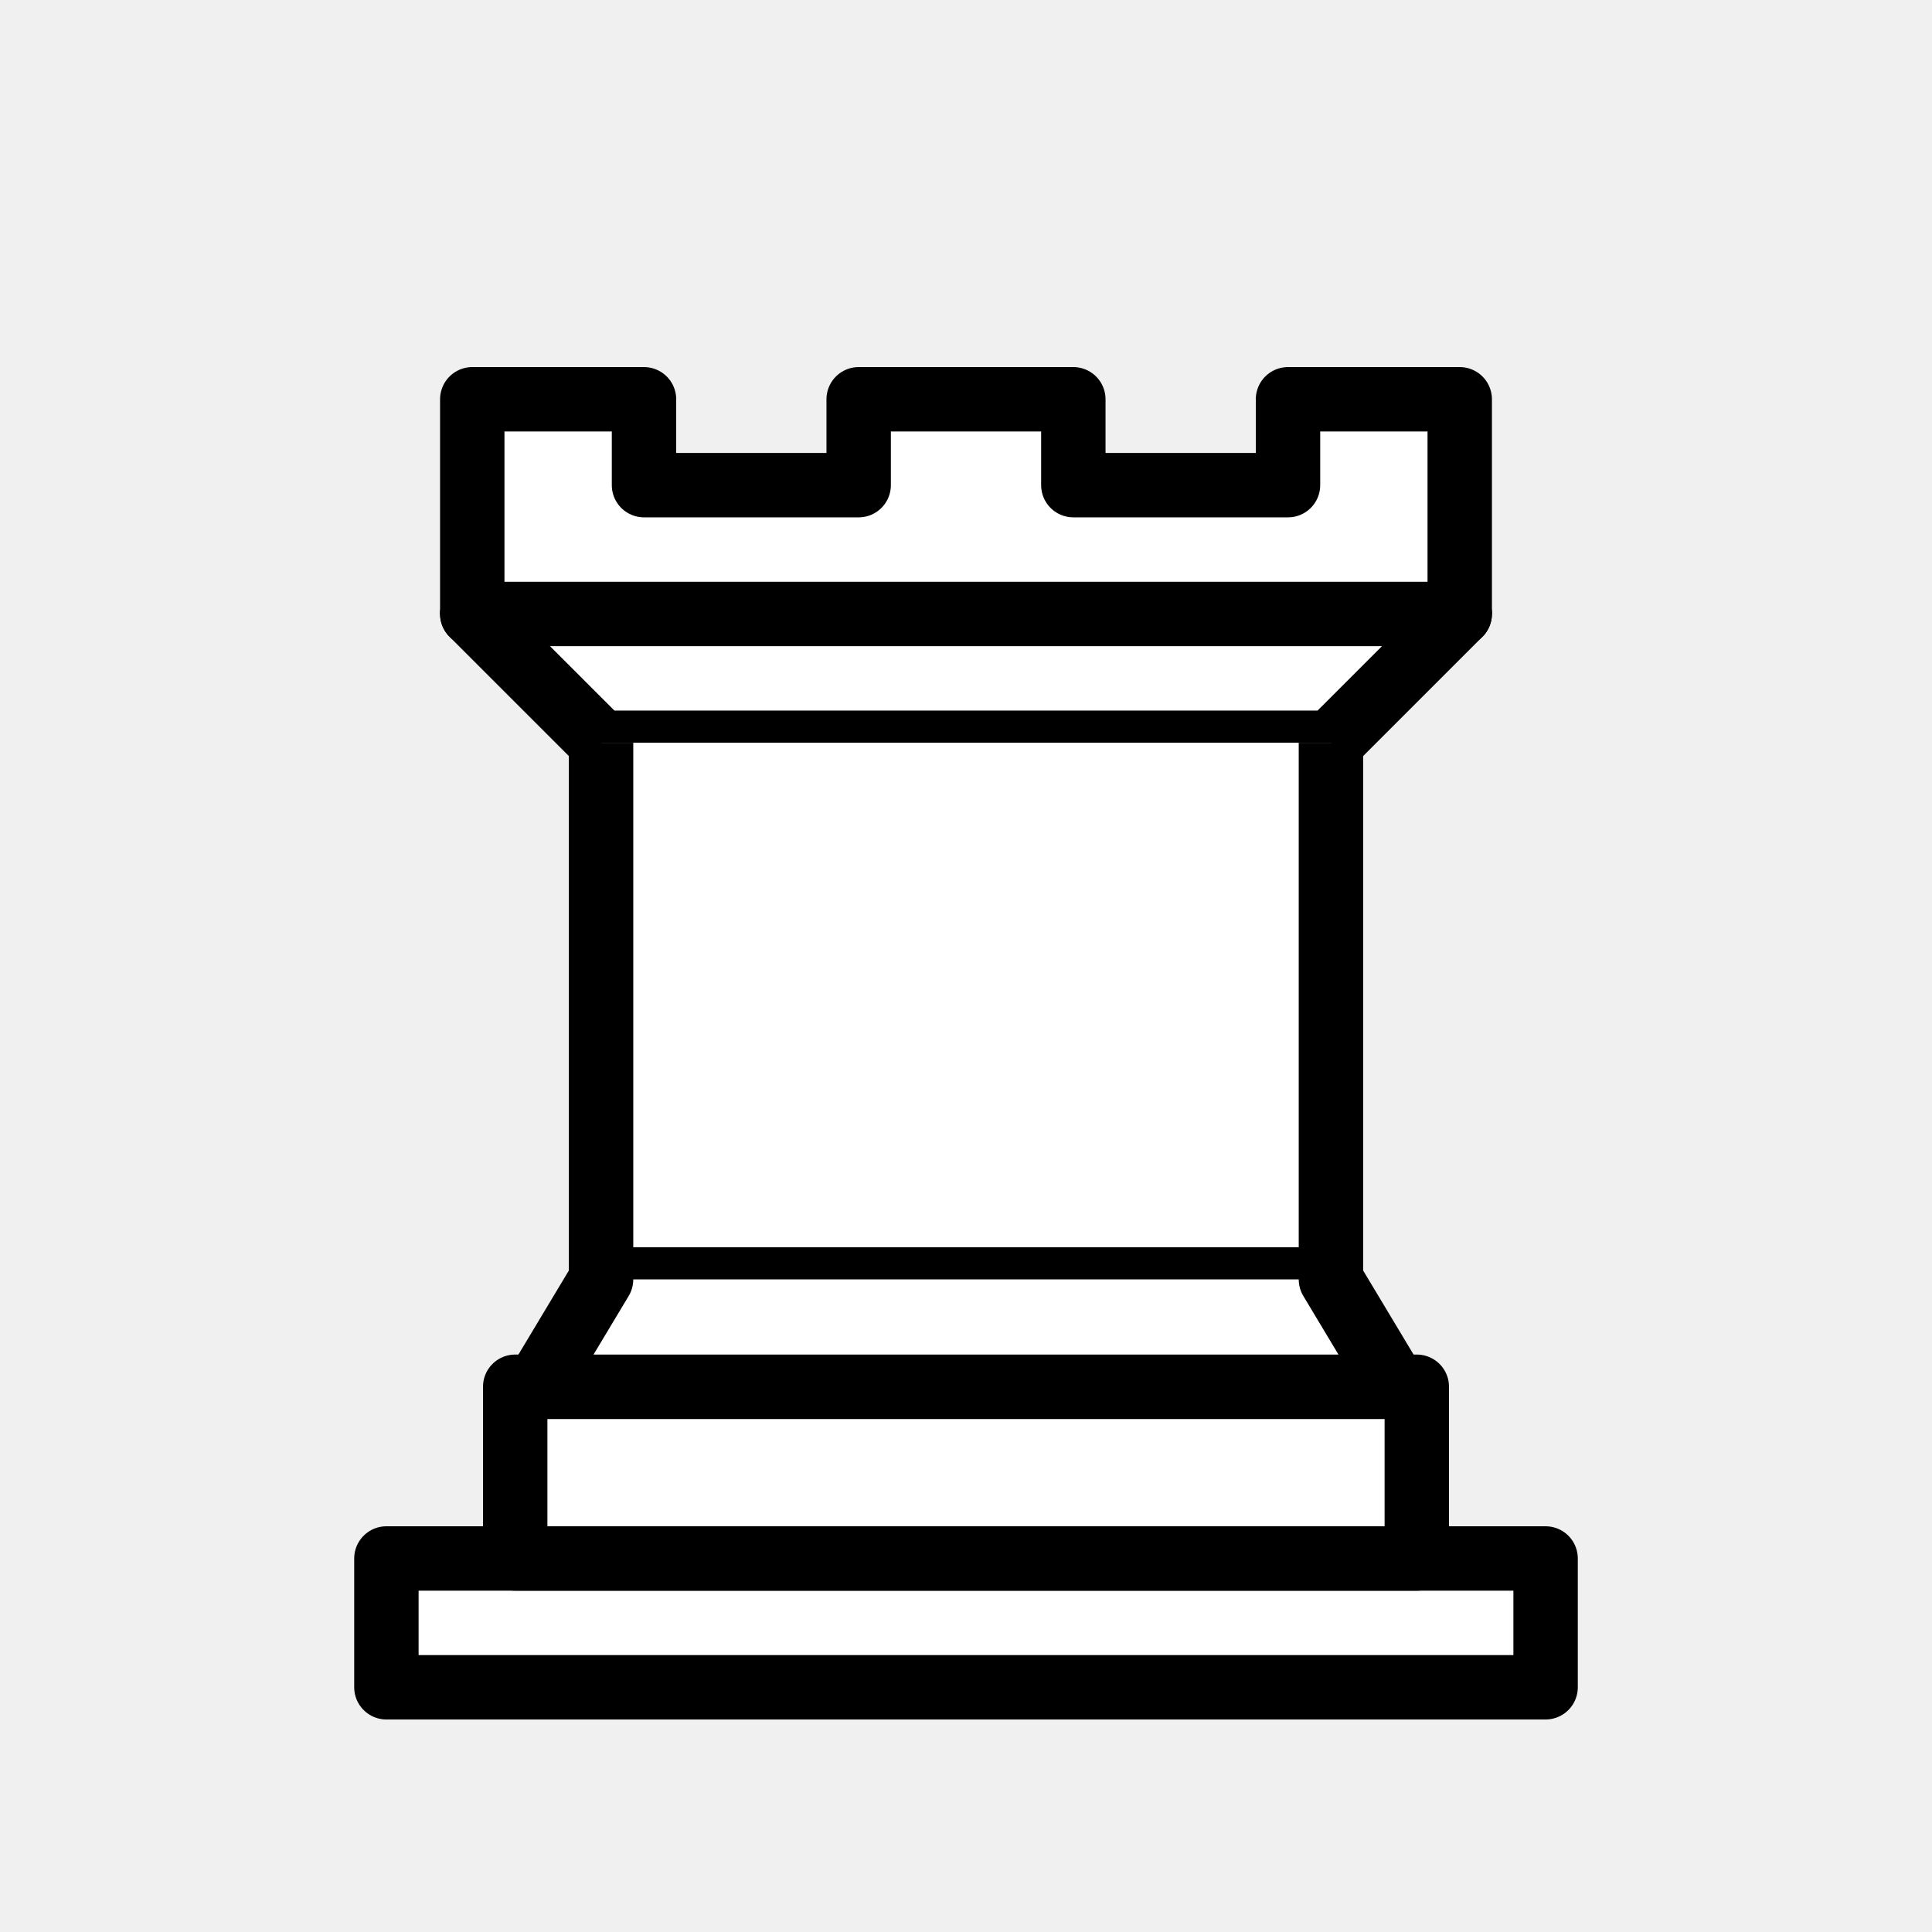
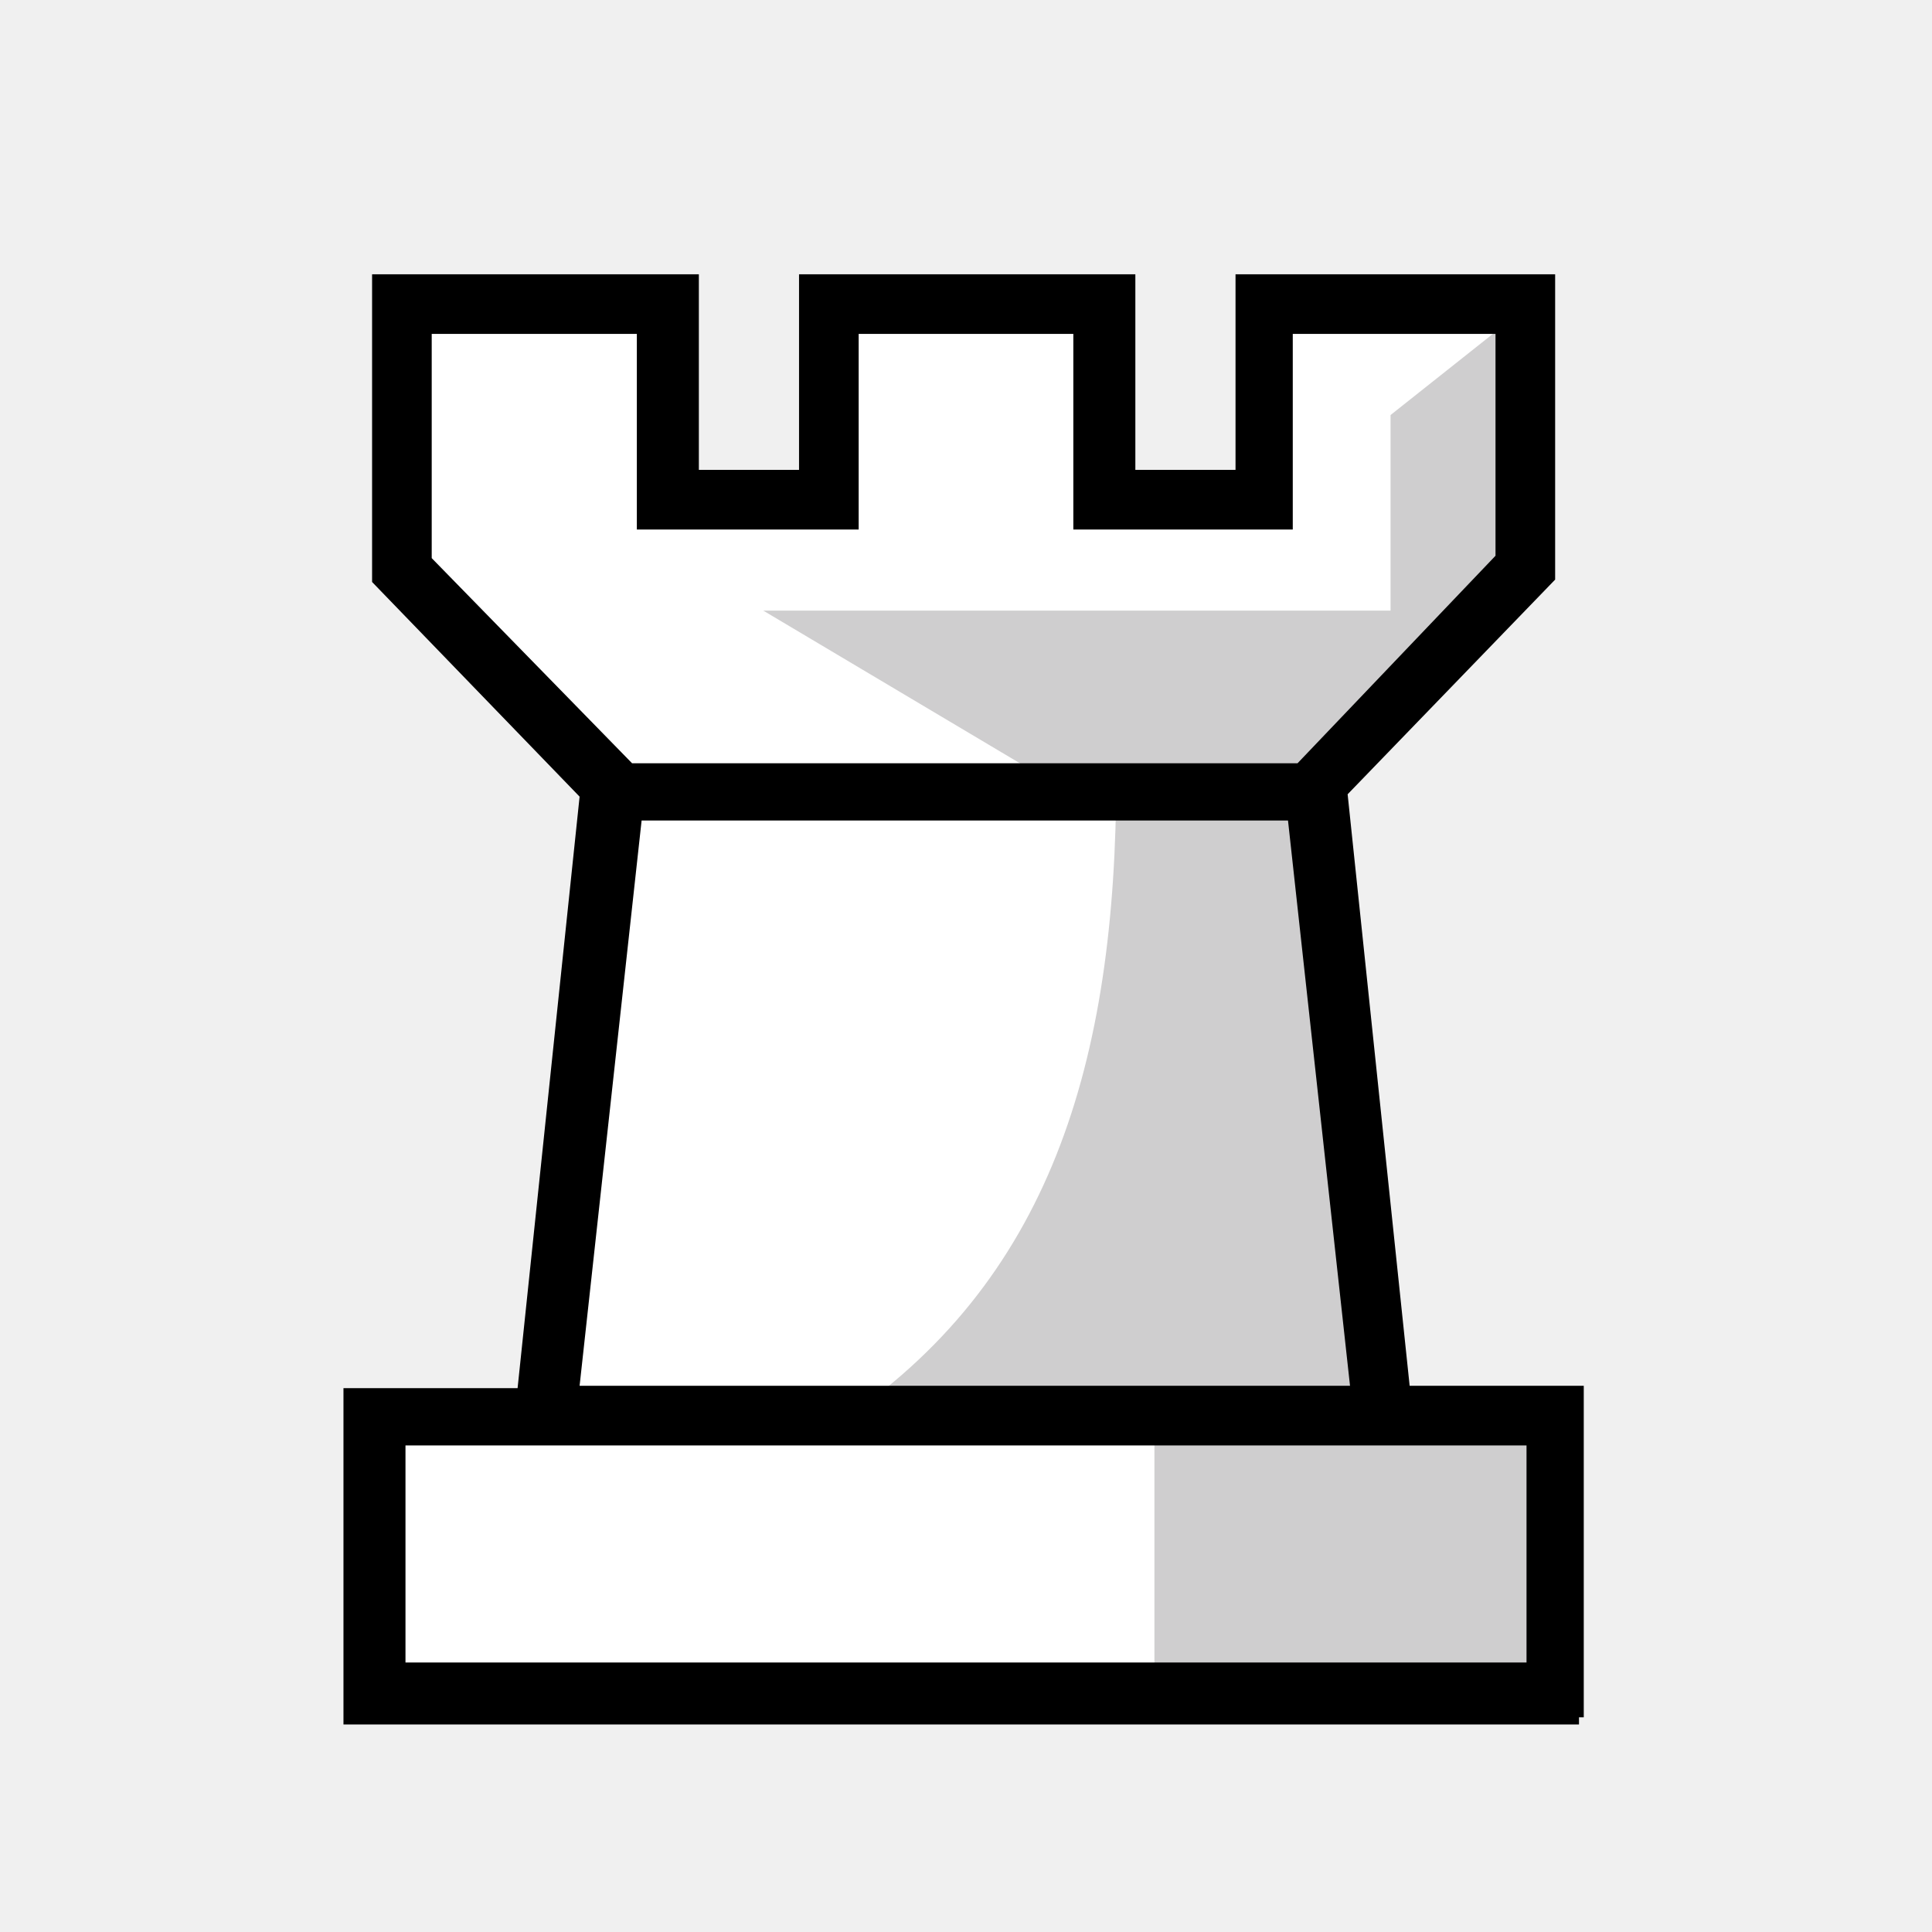
- <svg xmlns="http://www.w3.org/2000/svg" version="1.1" width="45" height="45">
-   <g style="opacity:1; fill:#ffffff; fill-opacity:1; fill-rule:evenodd; stroke:#000000; stroke-width:1.5; stroke-linecap:round;stroke-linejoin:round;stroke-miterlimit:4; stroke-dasharray:none; stroke-opacity:1;" transform="translate(0,0.3)">
-     <path d="M 9,39 L 36,39 L 36,36 L 9,36 L 9,39 z " style="stroke-linecap:butt;" />
-     <path d="M 12,36 L 12,32 L 33,32 L 33,36 L 12,36 z " style="stroke-linecap:butt;" />
-     <path d="M 11,14 L 11,9 L 15,9 L 15,11 L 20,11 L 20,9 L 25,9 L 25,11 L 30,11 L 30,9 L 34,9 L 34,14" style="stroke-linecap:butt;" />
-     <path d="M 34,14 L 31,17 L 14,17 L 11,14" />
-     <path d="M 31,17 L 31,29.5 L 14,29.5 L 14,17" style="stroke-linecap:butt; stroke-linejoin:miter;" />
-     <path d="M 31,29.5 L 32.5,32 L 12.5,32 L 14,29.5" />
-     <path d="M 11,14 L 34,14" style="fill:none; stroke:#000000; stroke-linejoin:miter;" />
-   </g>
+ <svg xmlns="http://www.w3.org/2000/svg" version="1.1" id="Layer_1" x="0px" y="0px" viewBox="0 0 81 81" style="enable-background:new 0 0 81 81;" xml:space="preserve">
+   <style type="text/css">
+ 	.st0{fill:#FFFFFF;}
+ 	.st1{fill:#CFCECF;}
+ 	.st2{fill:none;}
+ </style>
+   <polygon class="st0" points="58.7,59.4 55.5,32.1 64.1,23.9 64.1,23.9 64.1,12.8 53,12.8 53,20.9 46.3,20.9 46.3,12.8 34.7,12.8   34.7,20.9 28,20.9 28,12.8 16.9,12.8 16.9,23.9 25.5,32.1 22.3,59.4 15.7,59.4 15.7,71 19.8,71 61.1,71 61.2,71 65.3,71 65.3,59.4   " />
+   <path class="st1" d="M58.5,59.7l-4.2-27.2h2.2l7.6-8.6V12.8l-5.8,4.6v8.2H32l11.6,6.9h3.2c0,12.1-2.8,21.3-11.7,27.2h13.3V70h16  V59.7H58.5z" />
+   <path d="M59.1,58.1l-2.6-24.8l8.7-9V11.5H51.8v8.2h-4.2v-8.2H33.5v8.2h-4.2v-8.2H15.6v12.9l8.7,9l-2.6,24.8l0,0h-7.3v14.1h51.8V72  l0,0h0.2V58.1H59.1z M36,22.2V14h9v8.2h9.2V14h8.5v9.3L54.4,32H26.5l-8.4-8.6V14h8.6v8.2H36z M54,34.4l2.6,23.7H24.3l2.6-23.7H54z   M56.9,60.6H60h4v9.1H17v-9.1h4.8H24H56.9z" />
+   <rect class="st2" width="81" height="81" />
</svg>
